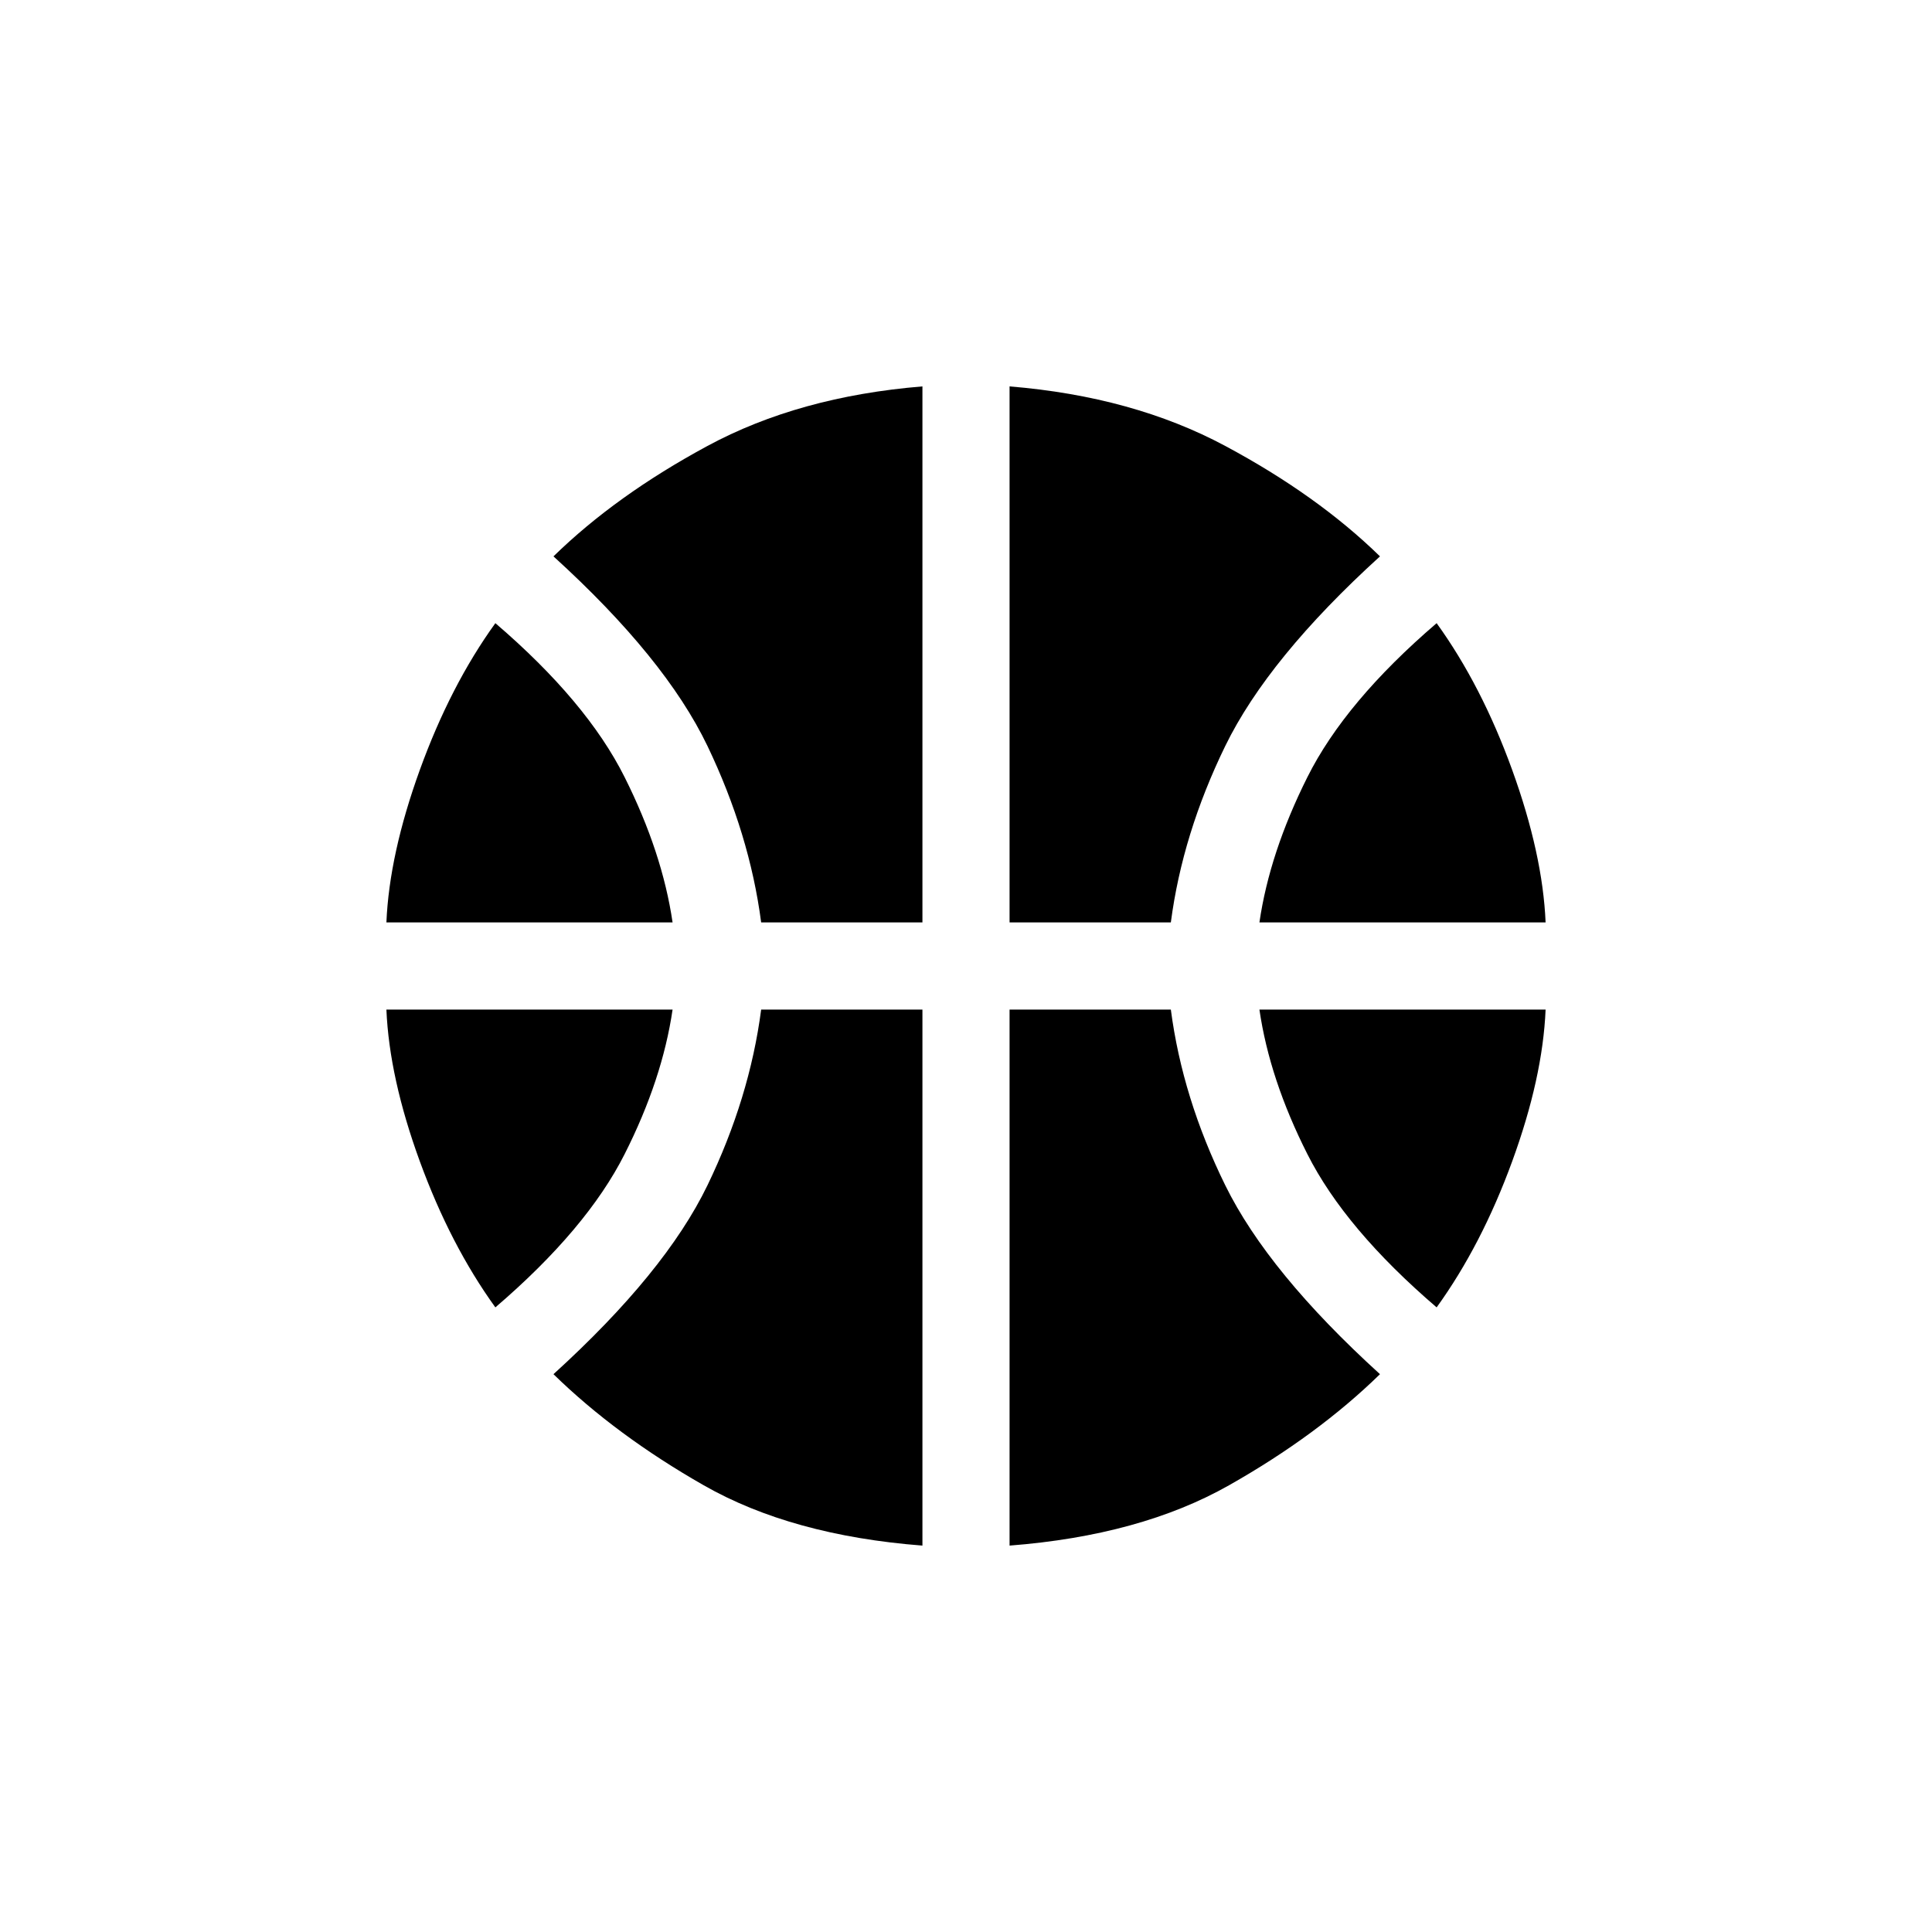
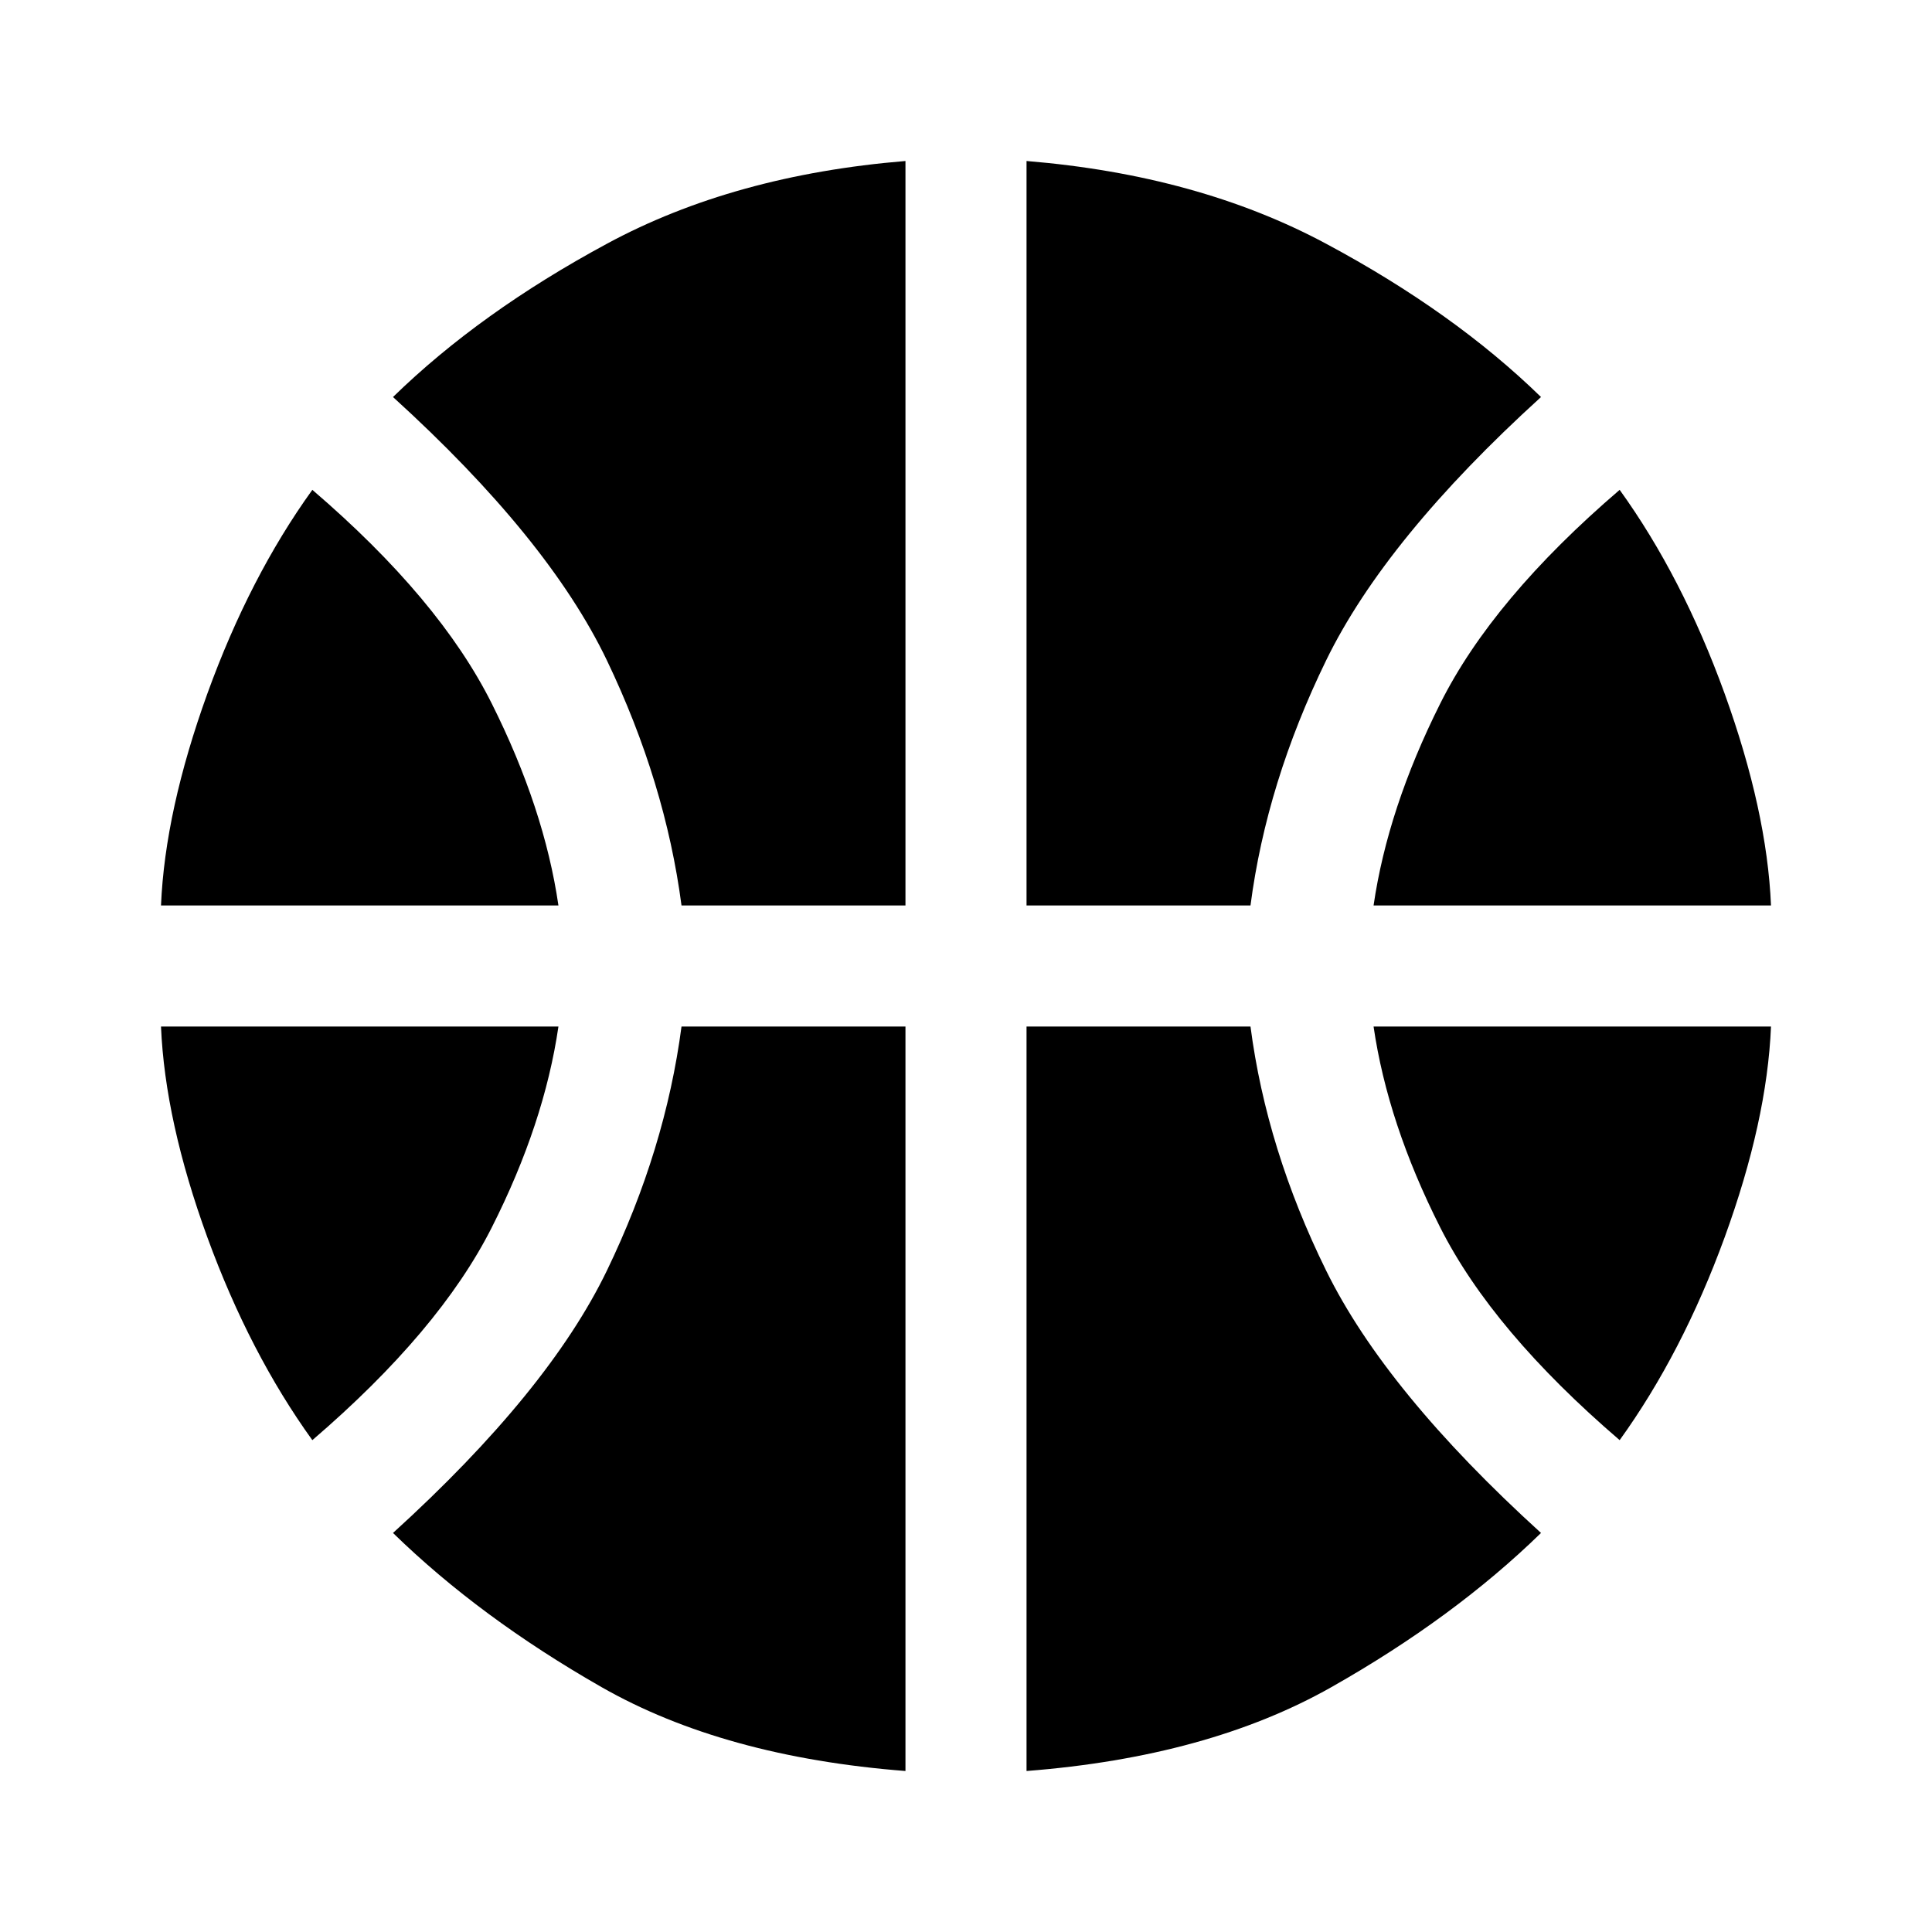
- <svg xmlns="http://www.w3.org/2000/svg" width="40" height="40" viewBox="0 0 40 40" fill="none">
-   <path d="M8 19.098C8.04 18.155 8.271 17.103 8.692 15.94C9.113 14.777 9.634 13.764 10.256 12.902C11.519 13.985 12.411 15.048 12.932 16.09C13.454 17.133 13.784 18.135 13.925 19.098H8ZM26.075 19.098C26.215 18.135 26.546 17.133 27.068 16.09C27.589 15.048 28.481 13.985 29.744 12.902C30.366 13.764 30.887 14.777 31.308 15.94C31.729 17.103 31.96 18.155 32 19.098H26.075ZM10.256 27.068C9.634 26.206 9.113 25.198 8.692 24.045C8.271 22.892 8.04 21.845 8 20.902H13.925C13.784 21.865 13.454 22.862 12.932 23.895C12.411 24.927 11.519 25.985 10.256 27.068ZM29.744 27.068C28.481 25.985 27.589 24.927 27.068 23.895C26.546 22.862 26.215 21.865 26.075 20.902H32C31.96 21.845 31.729 22.892 31.308 24.045C30.887 25.198 30.366 26.206 29.744 27.068ZM15.759 19.098C15.599 17.875 15.228 16.657 14.647 15.444C14.065 14.231 13.002 12.922 11.459 11.519C12.321 10.677 13.383 9.915 14.647 9.233C15.91 8.551 17.393 8.14 19.098 8V19.098H15.759ZM20.902 19.098V8C22.607 8.14 24.095 8.551 25.368 9.233C26.642 9.915 27.709 10.677 28.571 11.519C27.028 12.922 25.96 14.231 25.368 15.444C24.777 16.657 24.401 17.875 24.241 19.098H20.902ZM19.098 32C17.293 31.86 15.784 31.444 14.571 30.752C13.358 30.06 12.321 29.293 11.459 28.451C13.002 27.048 14.065 25.744 14.647 24.541C15.228 23.338 15.599 22.125 15.759 20.902H19.098V32ZM20.902 32V20.902H24.241C24.401 22.125 24.777 23.338 25.368 24.541C25.96 25.744 27.028 27.048 28.571 28.451C27.709 29.293 26.667 30.06 25.444 30.752C24.221 31.444 22.707 31.86 20.902 32Z" fill="currentColor" />
+ <svg xmlns="http://www.w3.org/2000/svg" width="24px" height="24px" viewBox="0 0 24 24" fill="none">
+   <path d="M 2 11.248 C 2.033 10.463 2.226 9.586 2.576 8.616 C 2.927 7.647 3.362 6.804 3.88 6.085 C 4.932 6.987 5.676 7.873 6.11 8.742 C 6.545 9.611 6.82 10.446 6.937 11.248 L 2 11.248 Z M 17.063 11.248 C 17.18 10.446 17.455 9.611 17.89 8.742 C 18.324 7.873 19.068 6.987 20.12 6.085 C 20.638 6.804 21.073 7.647 21.424 8.616 C 21.774 9.586 21.967 10.463 22 11.248 L 17.063 11.248 Z M 3.88 17.89 C 3.362 17.171 2.927 16.332 2.576 15.371 C 2.226 14.41 2.033 13.537 2 12.752 L 6.937 12.752 C 6.82 13.554 6.545 14.385 6.11 15.246 C 5.676 16.106 4.932 16.987 3.88 17.89 Z M 20.12 17.89 C 19.068 16.987 18.324 16.106 17.89 15.246 C 17.455 14.385 17.18 13.554 17.063 12.752 L 22 12.752 C 21.967 13.537 21.774 14.41 21.424 15.371 C 21.073 16.332 20.638 17.171 20.12 17.89 Z M 8.466 11.248 C 8.332 10.229 8.023 9.214 7.539 8.203 C 7.054 7.192 6.169 6.102 4.882 4.932 C 5.601 4.231 6.486 3.596 7.539 3.028 C 8.591 2.459 9.828 2.117 11.248 2 L 11.248 11.248 L 8.466 11.248 Z M 12.752 11.248 L 12.752 2 C 14.172 2.117 15.413 2.459 16.474 3.028 C 17.535 3.596 18.424 4.231 19.143 4.932 C 17.856 6.102 16.967 7.192 16.474 8.203 C 15.981 9.214 15.667 10.229 15.534 11.248 L 12.752 11.248 Z M 11.248 22 C 9.744 21.883 8.487 21.536 7.476 20.96 C 6.465 20.383 5.601 19.744 4.882 19.043 C 6.169 17.873 7.054 16.787 7.539 15.784 C 8.023 14.782 8.332 13.771 8.466 12.752 L 11.248 12.752 L 11.248 22 Z M 12.752 22 L 12.752 12.752 L 15.534 12.752 C 15.667 13.771 15.981 14.782 16.474 15.784 C 16.967 16.787 17.856 17.873 19.143 19.043 C 18.424 19.744 17.556 20.383 16.536 20.96 C 15.517 21.536 14.256 21.883 12.752 22 Z" style="fill: currentcolor;" />
</svg>
